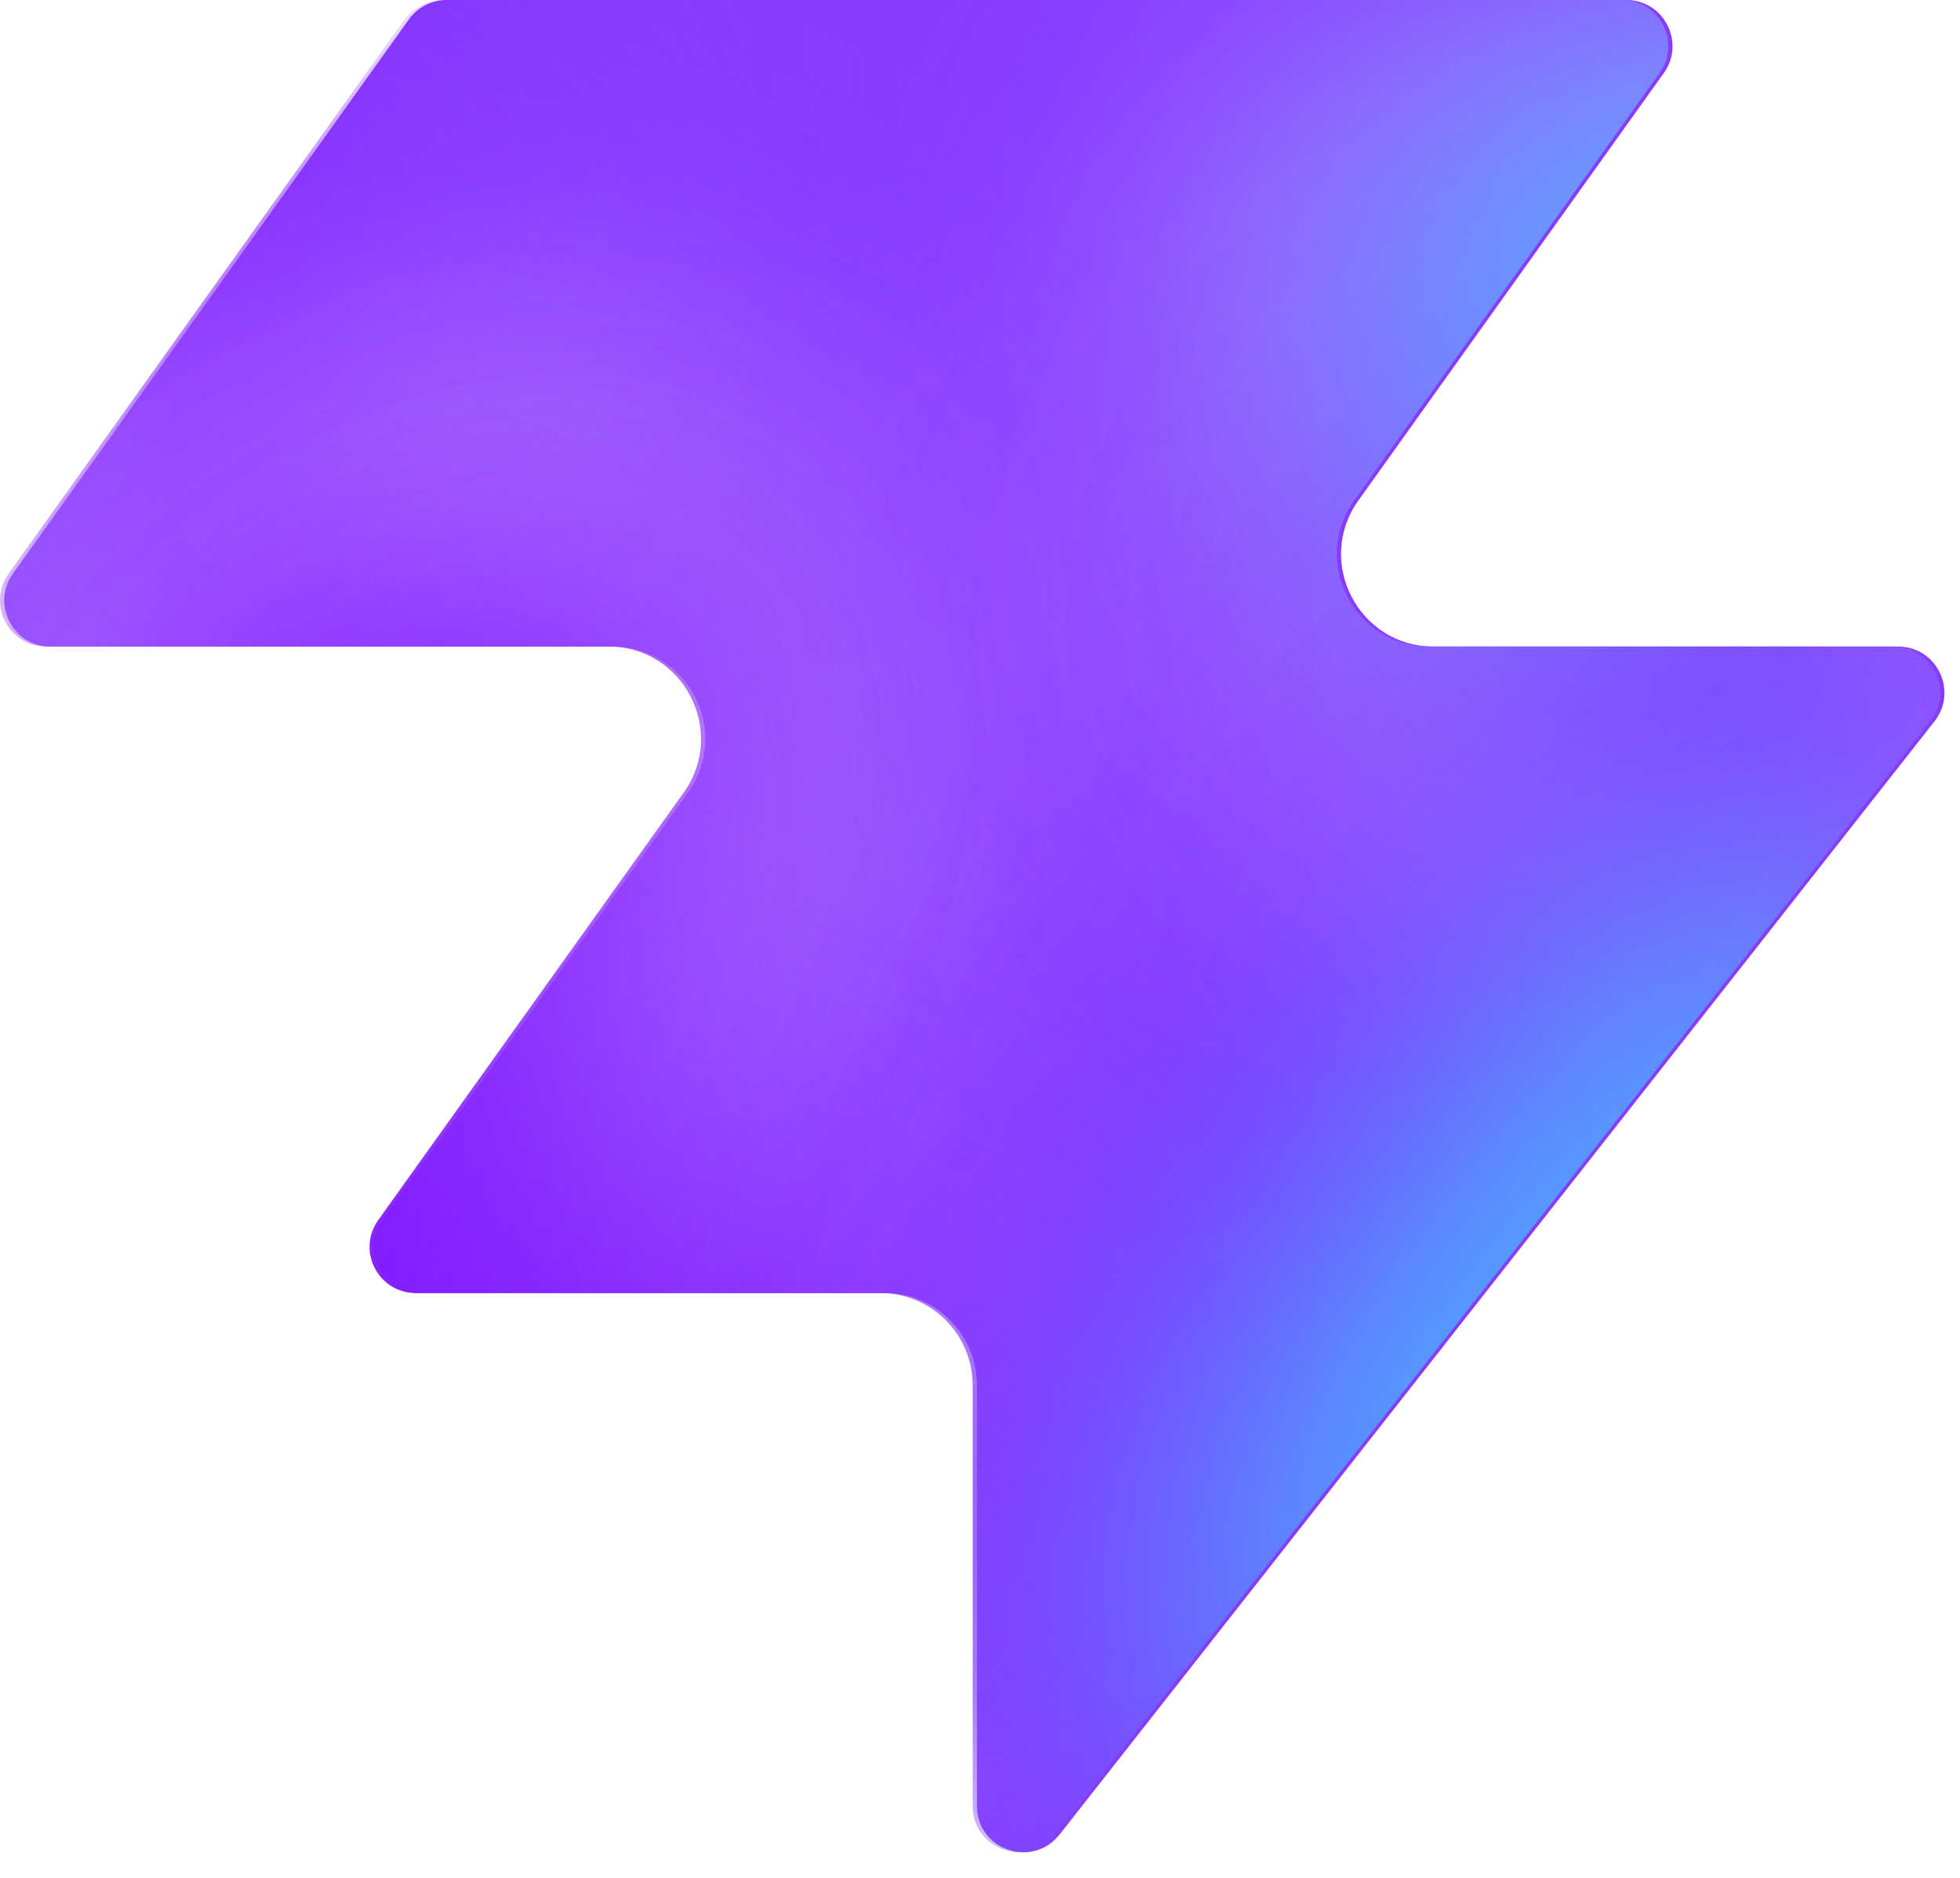
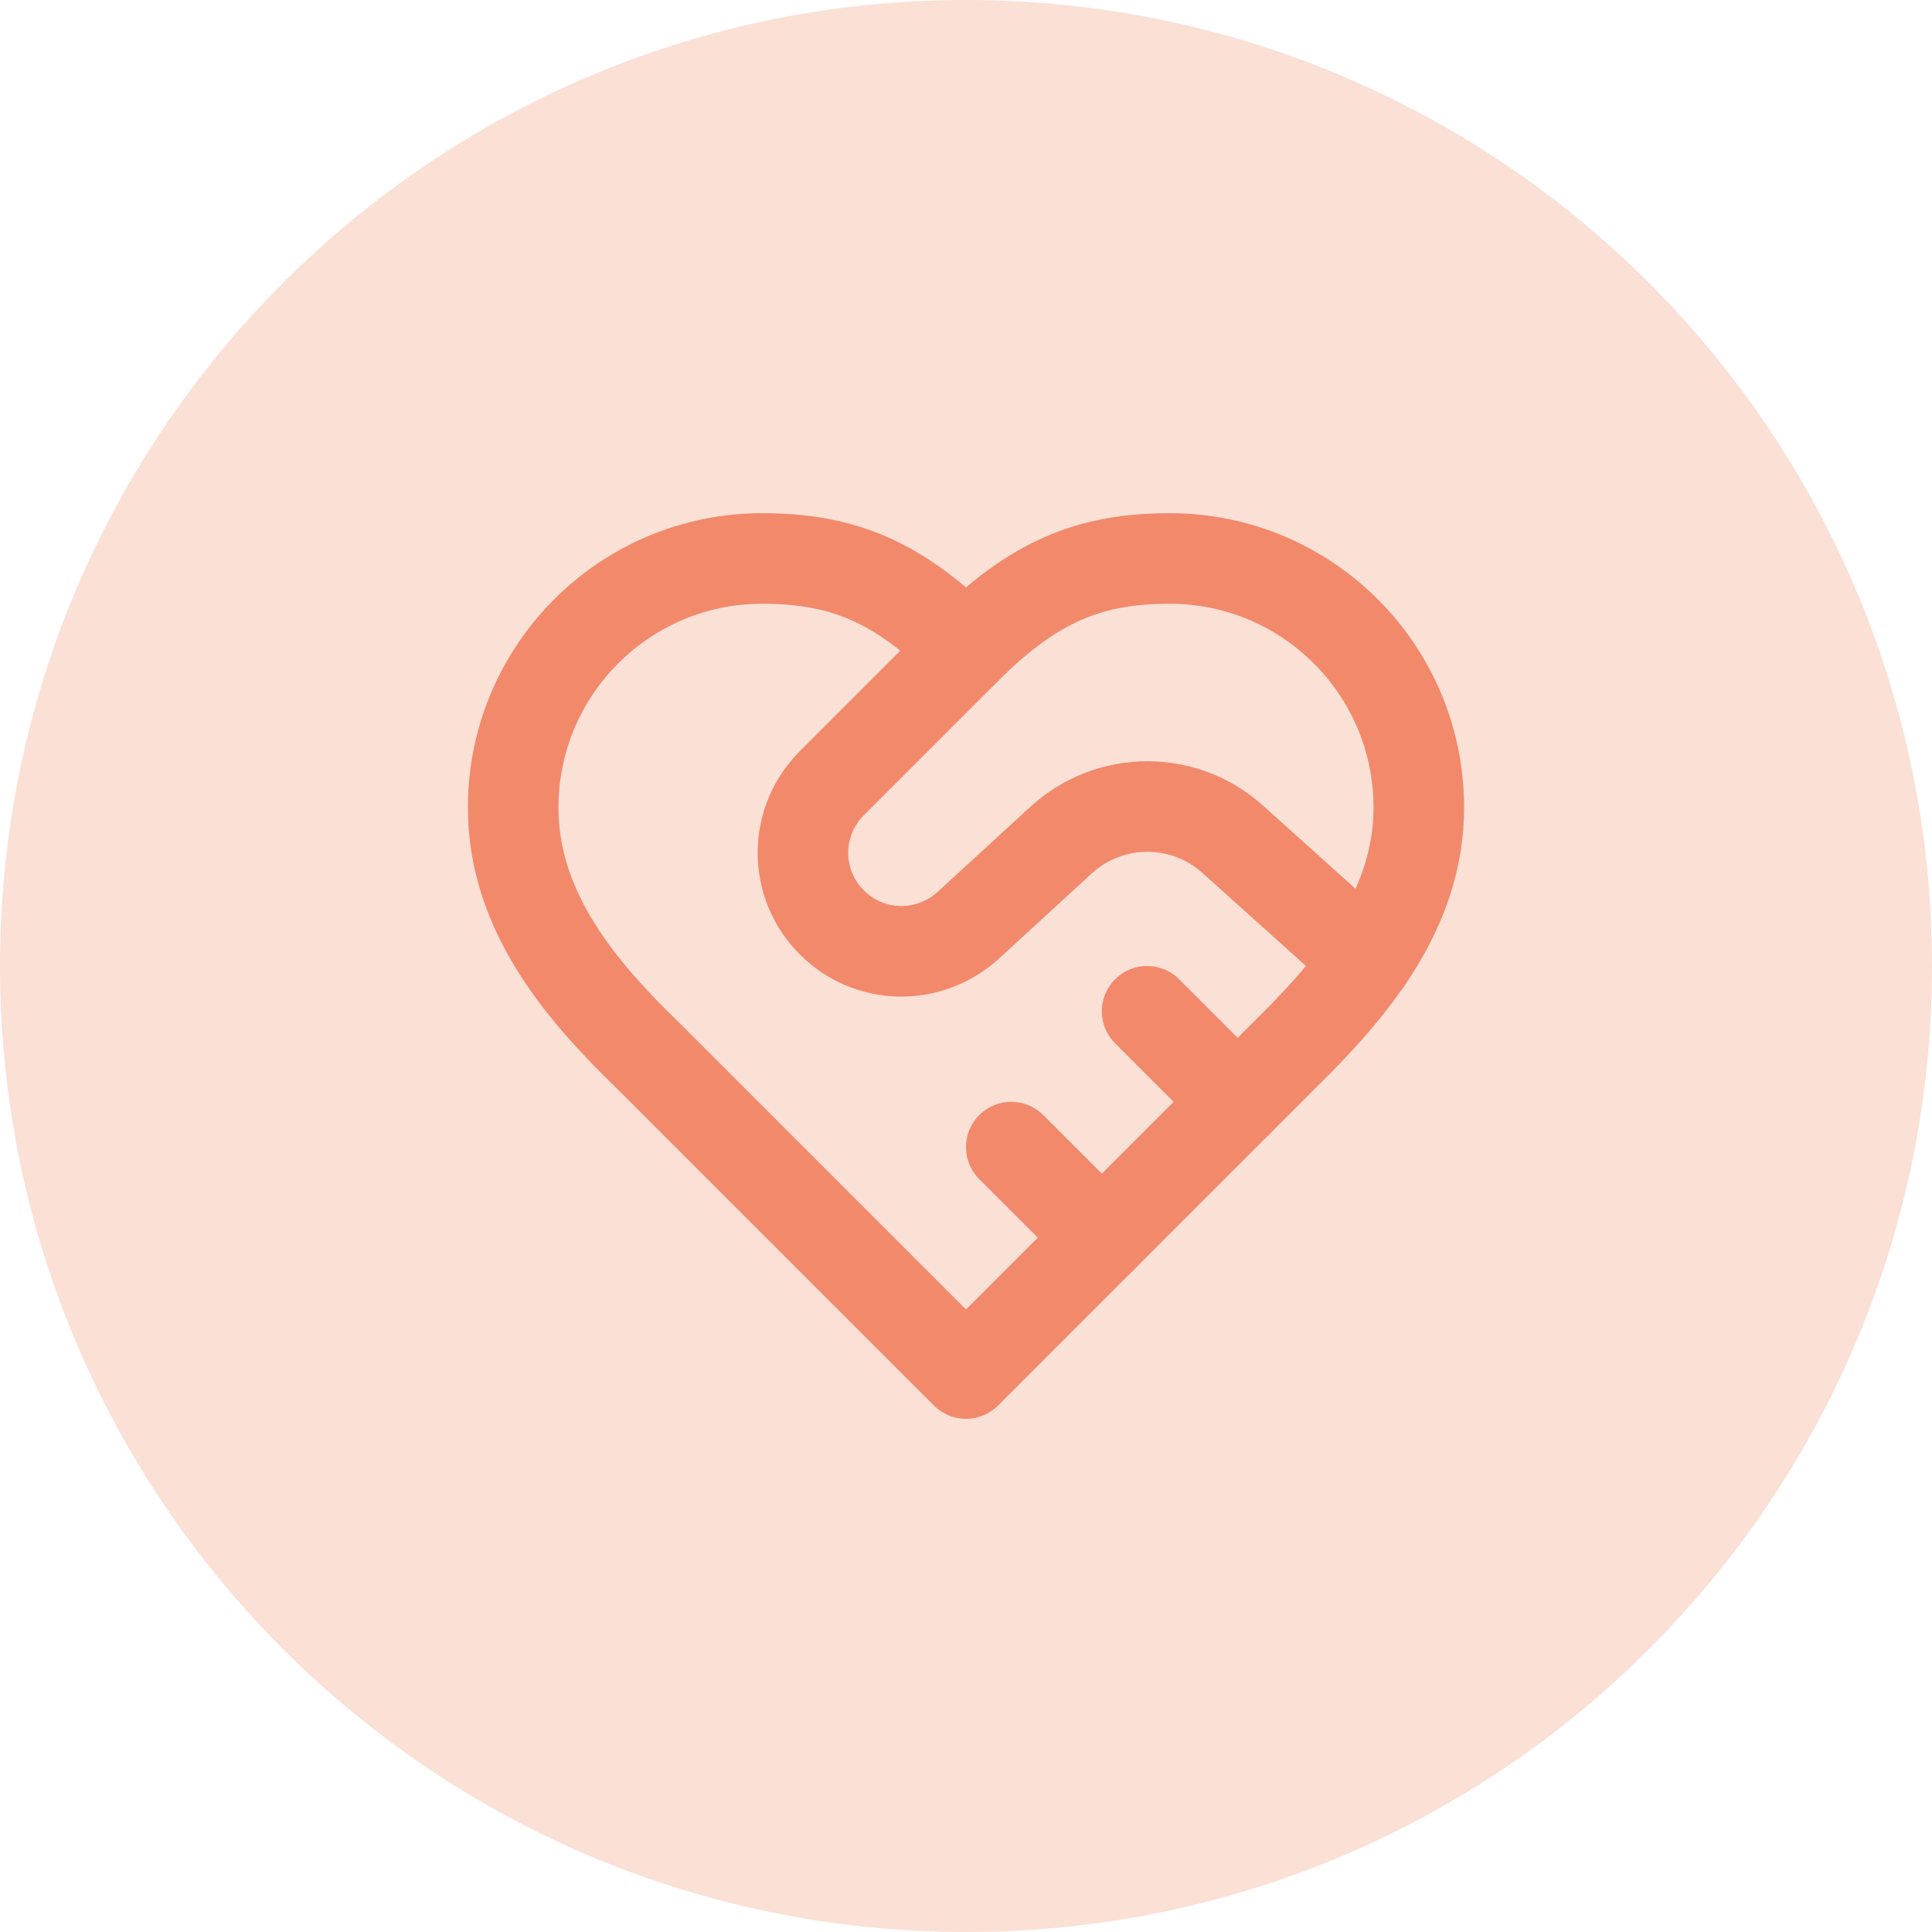
- <svg xmlns="http://www.w3.org/2000/svg" width="48" height="46" fill="none" viewBox="0 0 48 46">
-   <path fill="#863bff" d="M25.946 44.938c-.664.845-2.021.375-2.021-.698V33.937a2.26 2.26 0 0 0-2.262-2.262H10.287c-.92 0-1.456-1.04-.92-1.788l7.48-10.471c1.07-1.497 0-3.578-1.842-3.578H1.237c-.92 0-1.456-1.04-.92-1.788L10.013.474c.214-.297.556-.474.92-.474h28.894c.92 0 1.456 1.04.92 1.788l-7.48 10.471c-1.07 1.498 0 3.579 1.842 3.579h11.377c.943 0 1.473 1.088.89 1.83L25.947 44.94z" style="fill:#863bff;fill:color(display-p3 .525 .23 1);fill-opacity:1" />
-   <mask id="a" width="48" height="46" x="0" y="0" maskUnits="userSpaceOnUse" style="mask-type:alpha">
-     <path fill="#000" d="M25.842 44.938c-.664.844-2.021.375-2.021-.698V33.937a2.26 2.26 0 0 0-2.262-2.262H10.183c-.92 0-1.456-1.04-.92-1.788l7.48-10.471c1.07-1.498 0-3.579-1.842-3.579H1.133c-.92 0-1.456-1.04-.92-1.787L9.91.473c.214-.297.556-.474.92-.474h28.894c.92 0 1.456 1.04.92 1.788l-7.48 10.471c-1.07 1.498 0 3.578 1.842 3.578h11.377c.943 0 1.473 1.088.89 1.832L25.843 44.94z" style="fill:#000;fill-opacity:1" />
-   </mask>
-   <g mask="url(#a)">
-     <g filter="url(#b)">
-       <ellipse cx="5.508" cy="14.704" fill="#ede6ff" rx="5.508" ry="14.704" style="fill:#ede6ff;fill:color(display-p3 .927 .903 1);fill-opacity:1" transform="matrix(.00324 1 1 -.00324 -4.47 31.516)" />
-     </g>
-     <g filter="url(#c)">
-       <ellipse cx="10.399" cy="29.851" fill="#ede6ff" rx="10.399" ry="29.851" style="fill:#ede6ff;fill:color(display-p3 .927 .903 1);fill-opacity:1" transform="matrix(.00324 1 1 -.00324 -39.328 7.883)" />
-     </g>
-     <g filter="url(#d)">
-       <ellipse cx="5.508" cy="30.487" fill="#7e14ff" rx="5.508" ry="30.487" style="fill:#7e14ff;fill:color(display-p3 .492 .077 1);fill-opacity:1" transform="rotate(89.814 -25.913 -14.639)scale(1 -1)" />
-     </g>
-     <g filter="url(#e)">
-       <ellipse cx="5.508" cy="30.599" fill="#7e14ff" rx="5.508" ry="30.599" style="fill:#7e14ff;fill:color(display-p3 .492 .077 1);fill-opacity:1" transform="rotate(89.814 -32.644 -3.334)scale(1 -1)" />
-     </g>
-     <g filter="url(#f)">
-       <ellipse cx="5.508" cy="30.599" fill="#7e14ff" rx="5.508" ry="30.599" style="fill:#7e14ff;fill:color(display-p3 .492 .077 1);fill-opacity:1" transform="matrix(.00324 1 1 -.00324 -34.34 30.47)" />
-     </g>
-     <g filter="url(#g)">
-       <ellipse cx="14.072" cy="22.078" fill="#ede6ff" rx="14.072" ry="22.078" style="fill:#ede6ff;fill:color(display-p3 .927 .903 1);fill-opacity:1" transform="rotate(93.35 24.506 48.493)scale(-1 1)" />
-     </g>
-     <g filter="url(#h)">
-       <ellipse cx="3.47" cy="21.501" fill="#7e14ff" rx="3.47" ry="21.501" style="fill:#7e14ff;fill:color(display-p3 .492 .077 1);fill-opacity:1" transform="rotate(89.009 28.708 47.59)scale(-1 1)" />
-     </g>
-     <g filter="url(#i)">
-       <ellipse cx="3.47" cy="21.501" fill="#7e14ff" rx="3.47" ry="21.501" style="fill:#7e14ff;fill:color(display-p3 .492 .077 1);fill-opacity:1" transform="rotate(89.009 28.708 47.59)scale(-1 1)" />
-     </g>
-     <g filter="url(#j)">
-       <ellipse cx=".387" cy="8.972" fill="#7e14ff" rx="4.407" ry="29.108" style="fill:#7e14ff;fill:color(display-p3 .492 .077 1);fill-opacity:1" transform="rotate(39.51 .387 8.972)" />
-     </g>
-     <g filter="url(#k)">
-       <ellipse cx="47.523" cy="-6.092" fill="#7e14ff" rx="4.407" ry="29.108" style="fill:#7e14ff;fill:color(display-p3 .492 .077 1);fill-opacity:1" transform="rotate(37.892 47.523 -6.092)" />
-     </g>
-     <g filter="url(#l)">
-       <ellipse cx="41.412" cy="6.333" fill="#47bfff" rx="5.971" ry="9.665" style="fill:#47bfff;fill:color(display-p3 .28 .748 1);fill-opacity:1" transform="rotate(37.892 41.412 6.333)" />
-     </g>
-     <g filter="url(#m)">
-       <ellipse cx="-1.879" cy="38.332" fill="#7e14ff" rx="4.407" ry="29.108" style="fill:#7e14ff;fill:color(display-p3 .492 .077 1);fill-opacity:1" transform="rotate(37.892 -1.88 38.332)" />
-     </g>
-     <g filter="url(#n)">
-       <ellipse cx="-1.879" cy="38.332" fill="#7e14ff" rx="4.407" ry="29.108" style="fill:#7e14ff;fill:color(display-p3 .492 .077 1);fill-opacity:1" transform="rotate(37.892 -1.88 38.332)" />
-     </g>
-     <g filter="url(#o)">
-       <ellipse cx="35.651" cy="29.907" fill="#7e14ff" rx="4.407" ry="29.108" style="fill:#7e14ff;fill:color(display-p3 .492 .077 1);fill-opacity:1" transform="rotate(37.892 35.651 29.907)" />
-     </g>
-     <g filter="url(#p)">
-       <ellipse cx="38.418" cy="32.4" fill="#47bfff" rx="5.971" ry="15.297" style="fill:#47bfff;fill:color(display-p3 .28 .748 1);fill-opacity:1" transform="rotate(37.892 38.418 32.4)" />
-     </g>
+ <svg xmlns="http://www.w3.org/2000/svg" width="64" height="64" viewBox="0 0 64 64">
+   <circle cx="32" cy="32" r="32" fill="#fbe0d6" />
+   <g transform="translate(14 14) scale(1.5)" fill="none" stroke="#f2896b" stroke-width="2" stroke-linecap="round" stroke-linejoin="round">
+     <path d="M19 14c1.49-1.46 3-3.21 3-5.5A5.5 5.5 0 0 0 16.5 3c-1.76 0-3 .5-4.5 2-1.5-1.5-2.74-2-4.5-2A5.5 5.5 0 0 0 2 8.5c0 2.3 1.5 4.05 3 5.5l7 7Z" />
+     <path d="M12 5 9.04 7.96a2.17 2.17 0 0 0 0 3.08c.82.82 2.13.85 3 .07l2.07-1.9a2.82 2.82 0 0 1 3.79 0l2.96 2.66" />
+     <path d="m18 15-2-2" />
+     <path d="m15 18-2-2" />
  </g>
-   <defs>
-     <filter id="b" width="60.045" height="41.654" x="-19.77" y="16.149" color-interpolation-filters="sRGB" filterUnits="userSpaceOnUse">
-       <feFlood flood-opacity="0" result="BackgroundImageFix" />
-       <feBlend in="SourceGraphic" in2="BackgroundImageFix" result="shape" />
-       <feGaussianBlur result="effect1_foregroundBlur_2002_17158" stdDeviation="7.659" />
-     </filter>
-     <filter id="c" width="90.34" height="51.437" x="-54.613" y="-7.533" color-interpolation-filters="sRGB" filterUnits="userSpaceOnUse">
-       <feFlood flood-opacity="0" result="BackgroundImageFix" />
-       <feBlend in="SourceGraphic" in2="BackgroundImageFix" result="shape" />
-       <feGaussianBlur result="effect1_foregroundBlur_2002_17158" stdDeviation="7.659" />
-     </filter>
-     <filter id="d" width="79.355" height="29.4" x="-49.64" y="2.03" color-interpolation-filters="sRGB" filterUnits="userSpaceOnUse">
-       <feFlood flood-opacity="0" result="BackgroundImageFix" />
-       <feBlend in="SourceGraphic" in2="BackgroundImageFix" result="shape" />
-       <feGaussianBlur result="effect1_foregroundBlur_2002_17158" stdDeviation="4.596" />
-     </filter>
-     <filter id="e" width="79.579" height="29.4" x="-45.045" y="20.029" color-interpolation-filters="sRGB" filterUnits="userSpaceOnUse">
-       <feFlood flood-opacity="0" result="BackgroundImageFix" />
-       <feBlend in="SourceGraphic" in2="BackgroundImageFix" result="shape" />
-       <feGaussianBlur result="effect1_foregroundBlur_2002_17158" stdDeviation="4.596" />
-     </filter>
-     <filter id="f" width="79.579" height="29.4" x="-43.513" y="21.178" color-interpolation-filters="sRGB" filterUnits="userSpaceOnUse">
-       <feFlood flood-opacity="0" result="BackgroundImageFix" />
-       <feBlend in="SourceGraphic" in2="BackgroundImageFix" result="shape" />
-       <feGaussianBlur result="effect1_foregroundBlur_2002_17158" stdDeviation="4.596" />
-     </filter>
-     <filter id="g" width="74.749" height="58.852" x="15.756" y="-17.901" color-interpolation-filters="sRGB" filterUnits="userSpaceOnUse">
-       <feFlood flood-opacity="0" result="BackgroundImageFix" />
-       <feBlend in="SourceGraphic" in2="BackgroundImageFix" result="shape" />
-       <feGaussianBlur result="effect1_foregroundBlur_2002_17158" stdDeviation="7.659" />
-     </filter>
-     <filter id="h" width="61.377" height="25.362" x="23.548" y="2.284" color-interpolation-filters="sRGB" filterUnits="userSpaceOnUse">
-       <feFlood flood-opacity="0" result="BackgroundImageFix" />
-       <feBlend in="SourceGraphic" in2="BackgroundImageFix" result="shape" />
-       <feGaussianBlur result="effect1_foregroundBlur_2002_17158" stdDeviation="4.596" />
-     </filter>
-     <filter id="i" width="61.377" height="25.362" x="23.548" y="2.284" color-interpolation-filters="sRGB" filterUnits="userSpaceOnUse">
-       <feFlood flood-opacity="0" result="BackgroundImageFix" />
-       <feBlend in="SourceGraphic" in2="BackgroundImageFix" result="shape" />
-       <feGaussianBlur result="effect1_foregroundBlur_2002_17158" stdDeviation="4.596" />
-     </filter>
-     <filter id="j" width="56.045" height="63.649" x="-27.636" y="-22.853" color-interpolation-filters="sRGB" filterUnits="userSpaceOnUse">
-       <feFlood flood-opacity="0" result="BackgroundImageFix" />
-       <feBlend in="SourceGraphic" in2="BackgroundImageFix" result="shape" />
-       <feGaussianBlur result="effect1_foregroundBlur_2002_17158" stdDeviation="4.596" />
-     </filter>
-     <filter id="k" width="54.814" height="64.646" x="20.116" y="-38.415" color-interpolation-filters="sRGB" filterUnits="userSpaceOnUse">
-       <feFlood flood-opacity="0" result="BackgroundImageFix" />
-       <feBlend in="SourceGraphic" in2="BackgroundImageFix" result="shape" />
-       <feGaussianBlur result="effect1_foregroundBlur_2002_17158" stdDeviation="4.596" />
-     </filter>
-     <filter id="l" width="33.541" height="35.313" x="24.641" y="-11.323" color-interpolation-filters="sRGB" filterUnits="userSpaceOnUse">
-       <feFlood flood-opacity="0" result="BackgroundImageFix" />
-       <feBlend in="SourceGraphic" in2="BackgroundImageFix" result="shape" />
-       <feGaussianBlur result="effect1_foregroundBlur_2002_17158" stdDeviation="4.596" />
-     </filter>
-     <filter id="m" width="54.814" height="64.646" x="-29.286" y="6.009" color-interpolation-filters="sRGB" filterUnits="userSpaceOnUse">
-       <feFlood flood-opacity="0" result="BackgroundImageFix" />
-       <feBlend in="SourceGraphic" in2="BackgroundImageFix" result="shape" />
-       <feGaussianBlur result="effect1_foregroundBlur_2002_17158" stdDeviation="4.596" />
-     </filter>
-     <filter id="n" width="54.814" height="64.646" x="-29.286" y="6.009" color-interpolation-filters="sRGB" filterUnits="userSpaceOnUse">
-       <feFlood flood-opacity="0" result="BackgroundImageFix" />
-       <feBlend in="SourceGraphic" in2="BackgroundImageFix" result="shape" />
-       <feGaussianBlur result="effect1_foregroundBlur_2002_17158" stdDeviation="4.596" />
-     </filter>
-     <filter id="o" width="54.814" height="64.646" x="8.244" y="-2.416" color-interpolation-filters="sRGB" filterUnits="userSpaceOnUse">
-       <feFlood flood-opacity="0" result="BackgroundImageFix" />
-       <feBlend in="SourceGraphic" in2="BackgroundImageFix" result="shape" />
-       <feGaussianBlur result="effect1_foregroundBlur_2002_17158" stdDeviation="4.596" />
-     </filter>
-     <filter id="p" width="39.409" height="43.623" x="18.713" y="10.588" color-interpolation-filters="sRGB" filterUnits="userSpaceOnUse">
-       <feFlood flood-opacity="0" result="BackgroundImageFix" />
-       <feBlend in="SourceGraphic" in2="BackgroundImageFix" result="shape" />
-       <feGaussianBlur result="effect1_foregroundBlur_2002_17158" stdDeviation="4.596" />
-     </filter>
-   </defs>
</svg>
